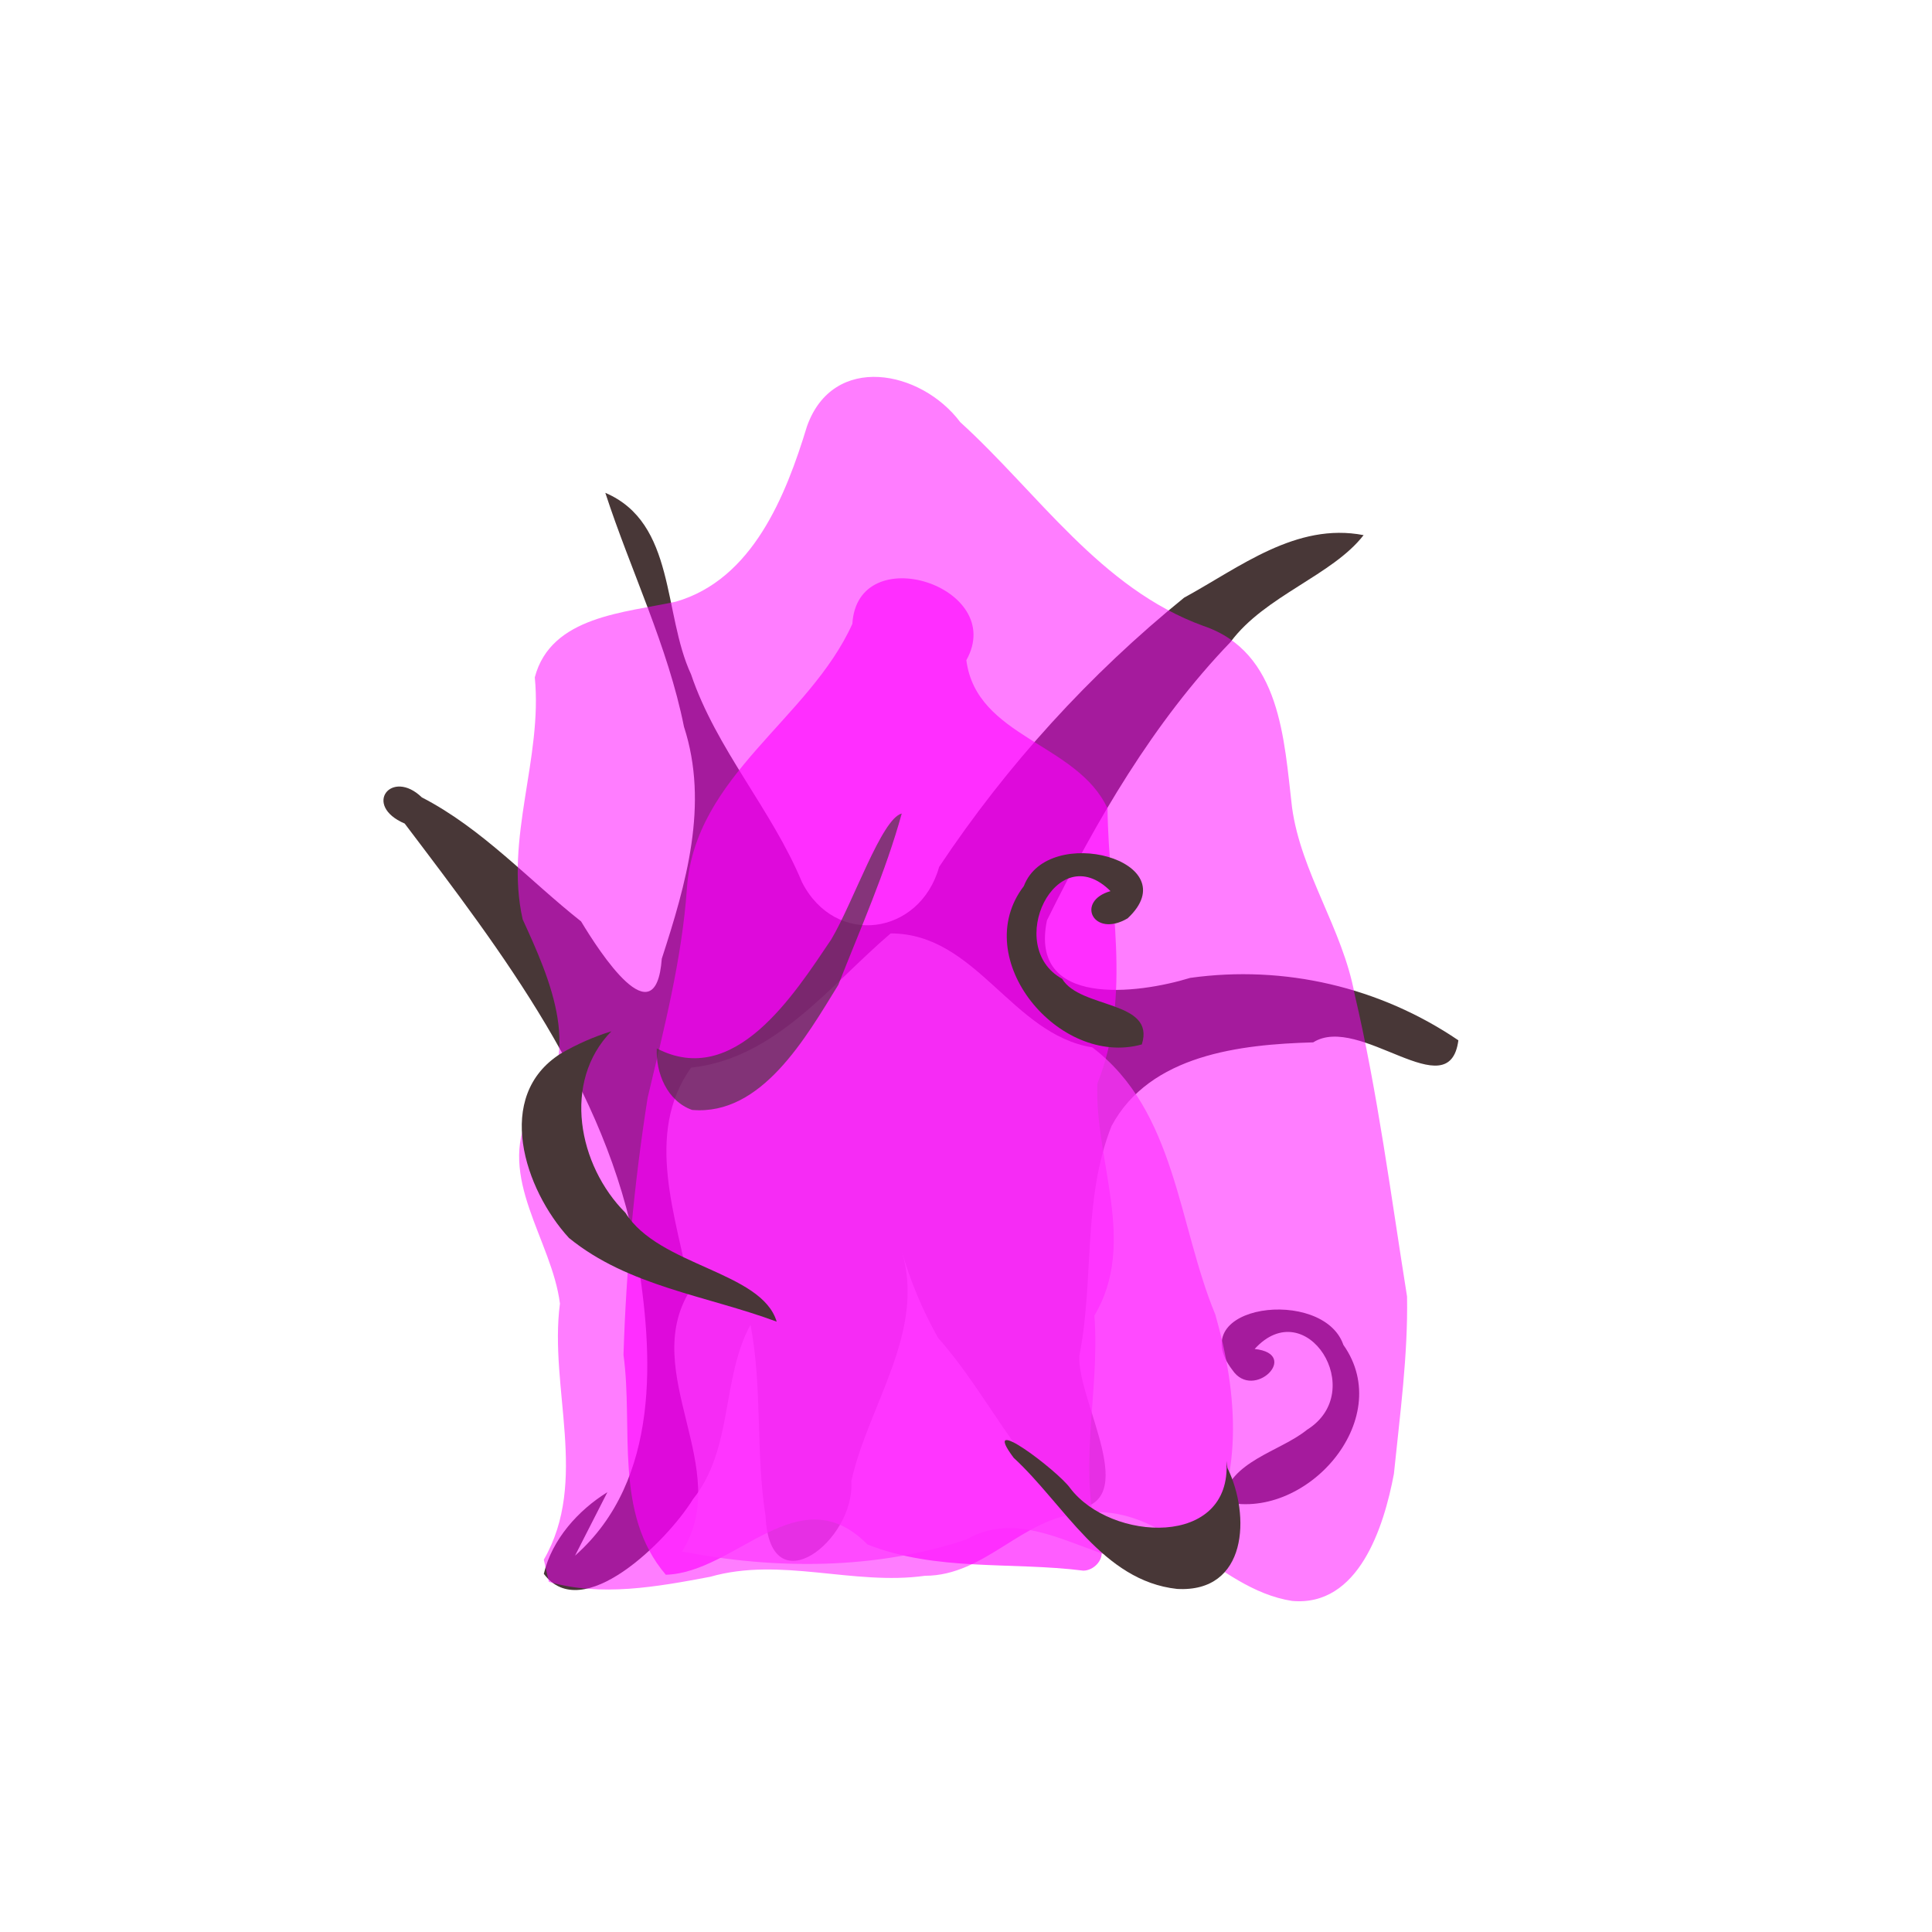
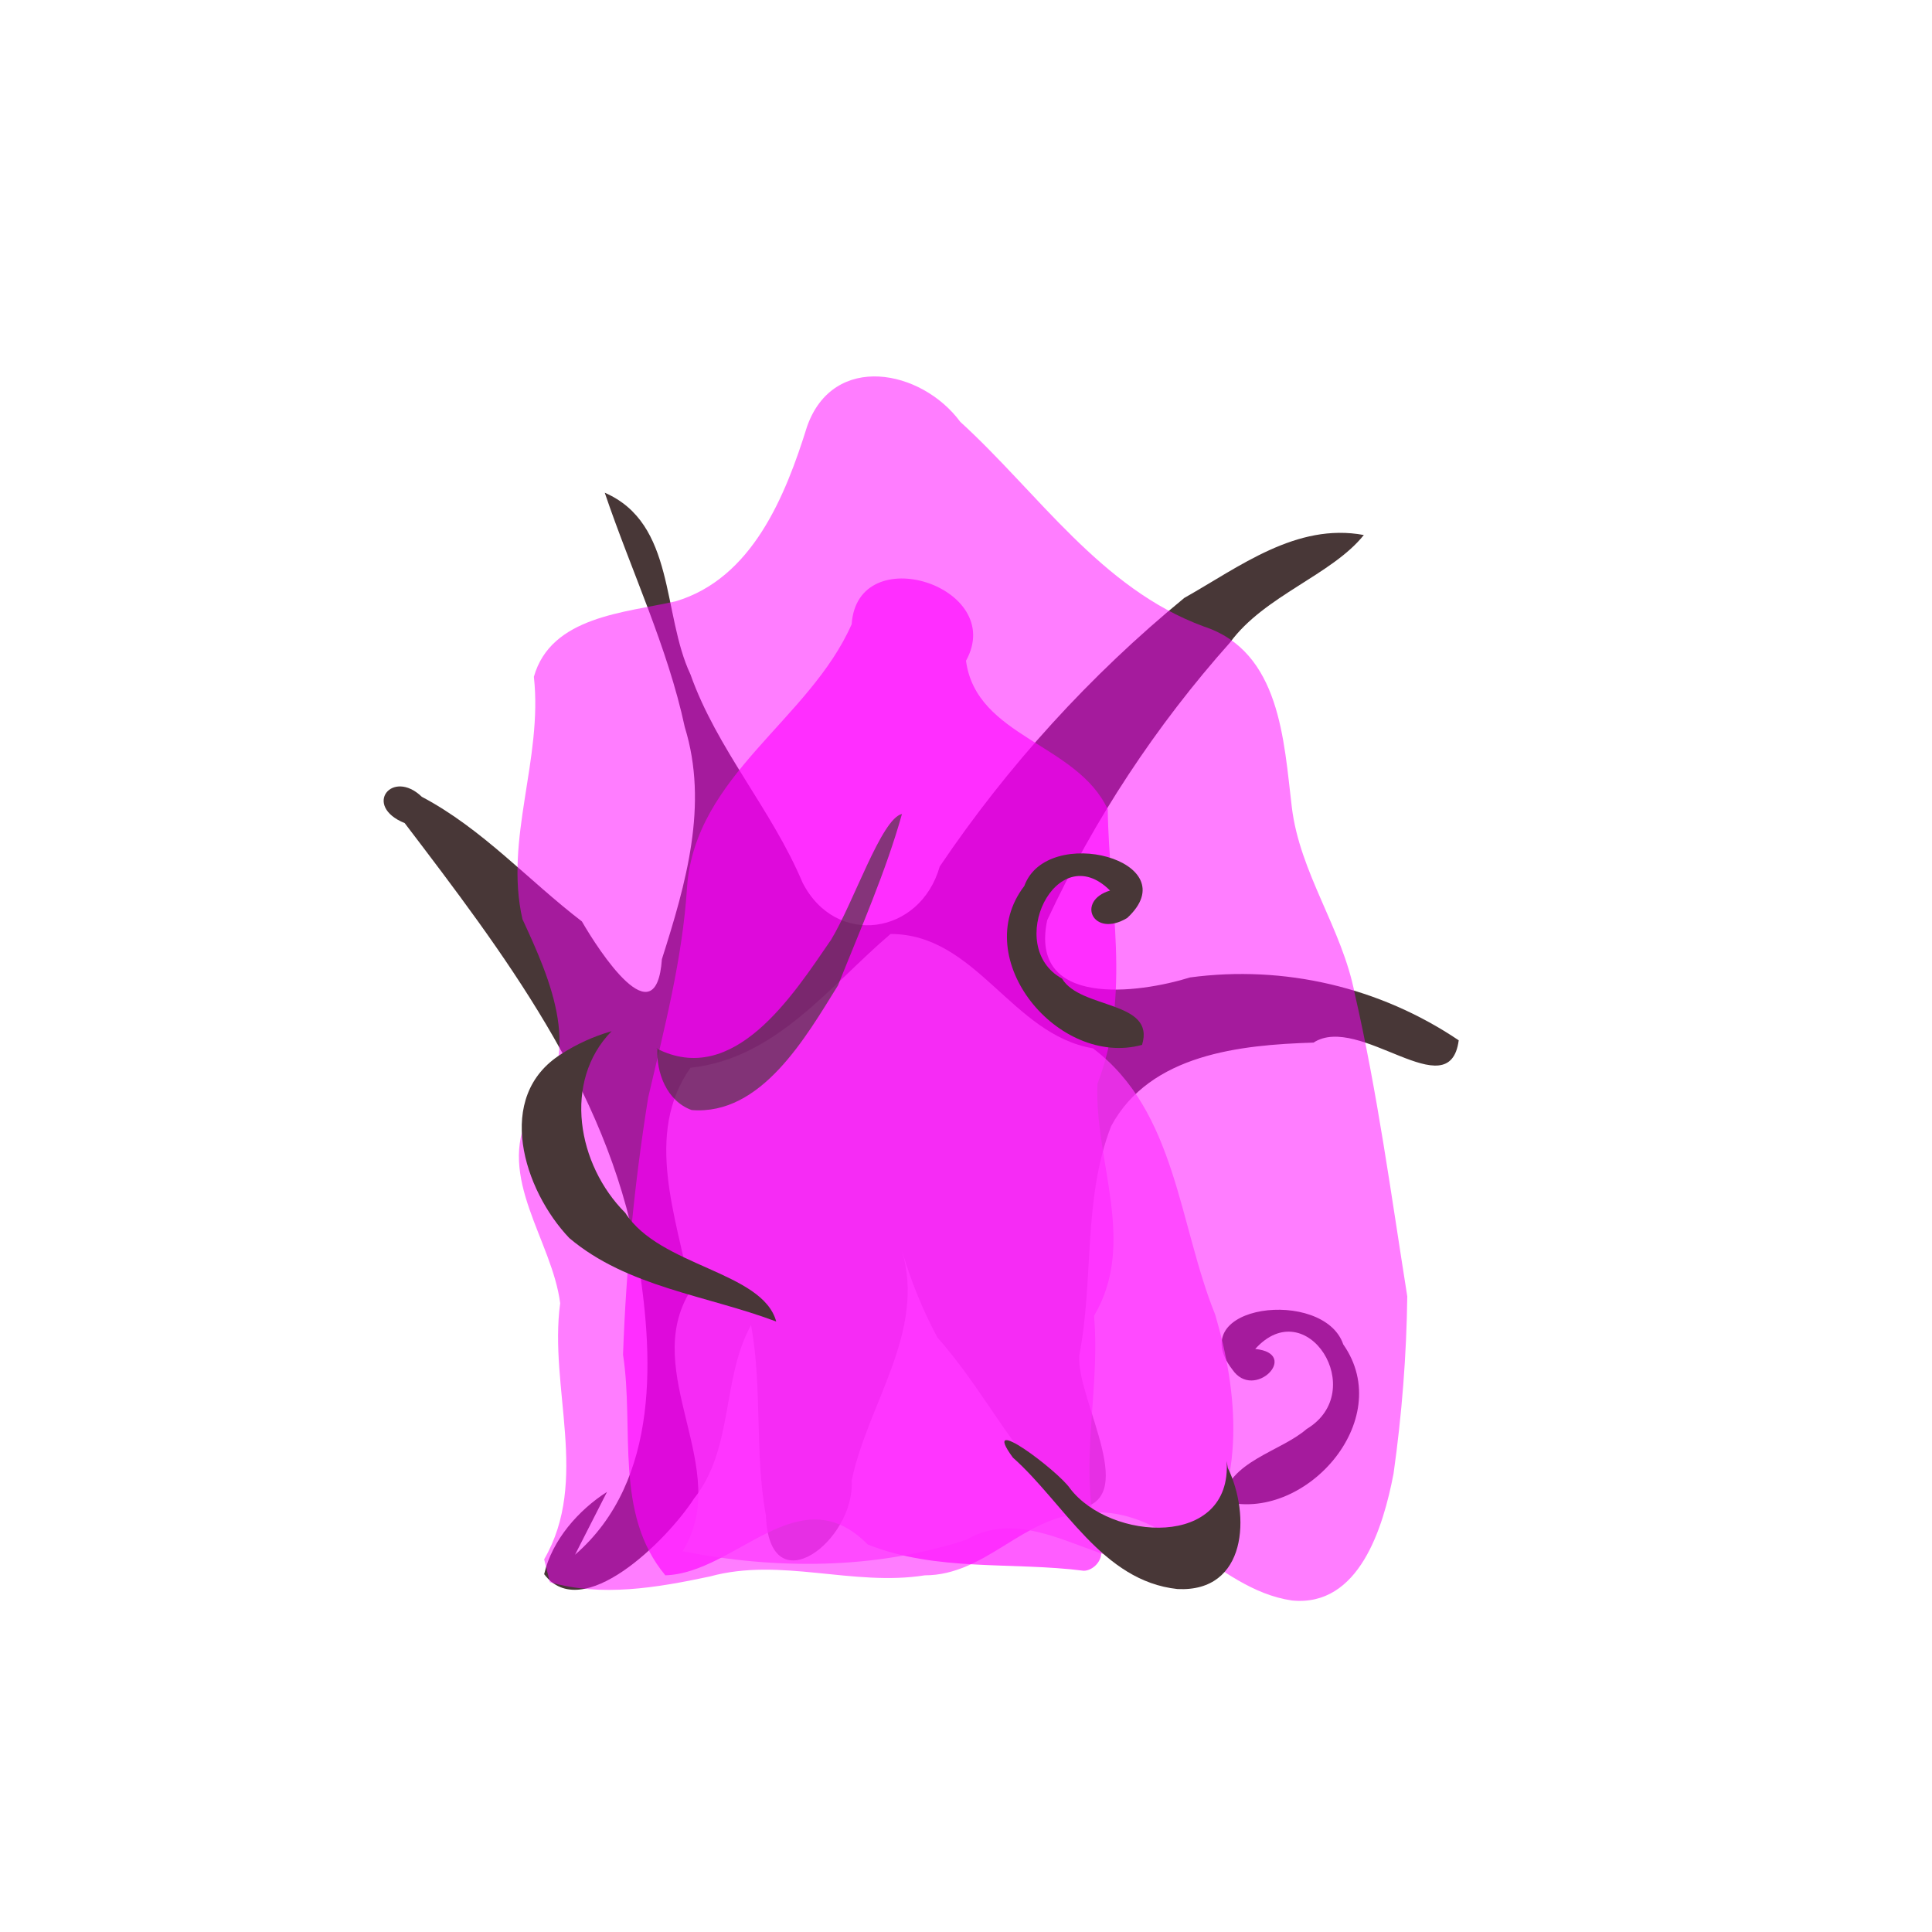
- <svg xmlns="http://www.w3.org/2000/svg" width="64" height="64" viewBox="0 0 16.9 16.9" version="1.1" id="svg11622">
-   <defs id="defs11626" />
-   <path d="m 10.693,13.131 c 0.714,0.194 1.526,-0.706 1.058,-1.367 -0.176,-0.512 -1.411,-0.353 -0.97,0.221 0.185,0.273 0.6,-0.141 0.194,-0.185 0.45,-0.494 0.997,0.37 0.459,0.706 -0.238,0.194 -0.679,0.273 -0.741,0.626" style="fill:#483737;fill-opacity:1;stroke:none;stroke-width:0.288px;stroke-linecap:butt;stroke-linejoin:miter;stroke-opacity:1" id="path11604" />
-   <path d="M 5.03,13.608 C 5.78,12.946 5.718,11.844 5.568,10.962 5.304,9.515 4.395,8.333 3.54,7.204 3.169,7.045 3.425,6.719 3.69,6.975 4.219,7.248 4.625,7.698 5.083,8.06 5.242,8.324 5.736,9.092 5.789,8.386 6.001,7.733 6.204,7.036 5.983,6.357 5.842,5.652 5.516,4.99 5.295,4.311 5.912,4.575 5.798,5.369 6.045,5.899 6.265,6.551 6.75,7.08 7.015,7.716 7.306,8.289 8.047,8.183 8.215,7.583 A 10.585,10.585 0 0 1 10.358,5.228 C 10.843,4.964 11.337,4.567 11.928,4.681 11.655,5.034 11.064,5.211 10.764,5.616 10.085,6.322 9.591,7.177 9.158,8.051 9,8.818 9.952,8.695 10.411,8.554 A 3.352,3.352 0 0 1 12.757,9.1 c -0.079,0.6 -0.864,-0.238 -1.27,0.018 -0.635,0.018 -1.429,0.106 -1.764,0.732 -0.256,0.644 -0.15,1.35 -0.282,2.011 -0.018,0.397 0.556,1.288 -0.044,1.341 -0.503,-0.397 -0.767,-1.023 -1.191,-1.499 a 3.528,3.528 0 0 1 -0.318,-0.759 c 0.212,0.706 -0.291,1.341 -0.441,2.011 0.035,0.52 -0.714,1.103 -0.75,0.309 -0.088,-0.556 -0.026,-1.12 -0.132,-1.676 -0.256,0.467 -0.15,1.085 -0.503,1.526 -0.229,0.37 -0.97,1.103 -1.305,0.653 0.071,-0.3 0.3,-0.556 0.556,-0.714" style="fill:#483737;stroke-width:0.708" id="path11606" />
-   <path d="M 4.757,13.643 C 5.154,12.955 4.801,12.143 4.898,11.403 4.828,10.847 4.342,10.3 4.633,9.735 5.127,9.259 4.81,8.562 4.572,8.042 4.413,7.336 4.748,6.631 4.678,5.925 4.819,5.387 5.471,5.36 5.912,5.263 6.583,5.069 6.874,4.337 7.059,3.729 7.288,3.085 8.056,3.235 8.4,3.693 c 0.679,0.617 1.226,1.455 2.126,1.782 0.679,0.229 0.706,0.997 0.776,1.588 0.079,0.573 0.441,1.058 0.547,1.632 0.203,0.864 0.318,1.764 0.459,2.646 0.009,0.512 -0.062,1.032 -0.115,1.552 -0.088,0.467 -0.309,1.164 -0.891,1.111 -0.679,-0.106 -1.103,-0.873 -1.844,-0.767 -0.512,0.035 -0.838,0.547 -1.367,0.547 -0.626,0.088 -1.261,-0.168 -1.879,0.009 -0.467,0.088 -0.953,0.176 -1.411,0.044 z" style="fill:#ff00ff;fill-opacity:0.511;stroke-width:0.793" id="path11608" />
-   <path d="M 9.635,13.564 C 9.405,12.893 9.626,12.196 9.573,11.508 c 0.379,-0.635 0,-1.358 0.026,-2.029 C 9.908,8.703 9.696,7.874 9.688,7.072 9.423,6.498 8.541,6.454 8.453,5.775 8.814,5.131 7.5,4.708 7.456,5.457 7.077,6.295 6.08,6.781 6.009,7.768 5.965,8.395 5.807,9.003 5.665,9.603 Q 5.489,10.723 5.454,11.852 c 0.088,0.644 -0.088,1.385 0.37,1.923 0.617,-0.018 1.164,-0.873 1.764,-0.265 0.6,0.238 1.261,0.15 1.888,0.229 0.088,0 0.176,-0.088 0.159,-0.176" style="fill:#ff00ff;fill-opacity:0.634;stroke-width:0.793" id="path11610" />
-   <path d="M 5.965,13.572 C 6.424,12.849 5.586,12.011 6.036,11.288 5.921,10.653 5.63,9.921 6.045,9.339 6.786,9.259 7.262,8.615 7.791,8.165 c 0.75,0 1.058,0.882 1.764,0.997 0.732,0.556 0.75,1.552 1.076,2.337 0.194,0.679 0.265,1.473 -0.15,2.082 C 9.811,13.978 9.132,13.078 8.453,13.467 7.659,13.731 6.786,13.731 5.965,13.572" style="fill:#ff37ff;fill-opacity:0.726;stroke-width:0.793" id="path11612" />
-   <path d="M 5.348,9.021 C 4.916,9.462 5.057,10.194 5.471,10.609 5.762,11.076 6.662,11.12 6.794,11.561 6.177,11.332 5.498,11.253 4.977,10.829 4.589,10.406 4.316,9.586 4.907,9.215 q 0.212,-0.123 0.441,-0.194" style="fill:#483737;fill-opacity:1;stroke:none;stroke-width:0.209px;stroke-linecap:butt;stroke-linejoin:miter;stroke-opacity:1" id="path11614" />
-   <path d="m 10.728,12.779 c 0.053,0.767 -1.014,0.706 -1.367,0.238 -0.106,-0.15 -0.803,-0.679 -0.494,-0.265 0.441,0.406 0.776,1.076 1.429,1.147 0.617,0.035 0.644,-0.644 0.441,-1.058 z" style="fill:#483737;fill-opacity:1;stroke:none;stroke-width:0.165px;stroke-linecap:butt;stroke-linejoin:miter;stroke-opacity:1" id="path11616" />
-   <path d="M 5.745,9.171 C 6.424,9.524 6.944,8.703 7.271,8.218 7.465,7.892 7.712,7.16 7.888,7.116 7.747,7.627 7.527,8.121 7.333,8.615 7.05,9.074 6.662,9.762 6.054,9.709 5.833,9.63 5.736,9.383 5.745,9.171" style="fill:#483737;fill-opacity:0.661;stroke:none;stroke-width:0.175px;stroke-linecap:butt;stroke-linejoin:miter;stroke-opacity:1" id="path11618" />
-   <path d="M 9.988,9.136 C 9.264,9.339 8.47,8.386 8.956,7.751 9.167,7.195 10.402,7.53 9.864,8.033 9.564,8.21 9.405,7.883 9.714,7.795 9.238,7.319 8.779,8.28 9.291,8.562 9.449,8.827 10.111,8.748 9.988,9.136" style="fill:#483737;fill-opacity:1;stroke:none;stroke-width:0.285px;stroke-linecap:butt;stroke-linejoin:miter;stroke-opacity:1" id="path11620" />
+ <svg xmlns="http://www.w3.org/2000/svg" width="64" height="64" viewBox="0 0 16.9 16.9">
+   <path d="M10.7 13.13c.7.2 1.52-.7 1.05-1.37-.17-.5-1.41-.35-.97.22.19.28.6-.14.2-.18.45-.5 1 .37.45.7-.23.2-.68.28-.74.63" style="fill:#483737;fill-opacity:1;stroke:none;stroke-width:.288px;stroke-linecap:butt;stroke-linejoin:miter;stroke-opacity:1" />
+   <path d="M5.03 13.6c.75-.65.69-1.76.54-2.64C5.3 9.51 4.4 8.33 3.54 7.2c-.37-.15-.11-.48.15-.23.53.28.93.73 1.4 1.09.15.26.65 1.03.7.33.21-.66.41-1.35.2-2.03-.15-.7-.47-1.37-.7-2.05.62.27.5 1.06.75 1.59.23.65.71 1.18.98 1.82.29.57 1.03.46 1.2-.14a11 11 0 0 1 2.14-2.35c.48-.27.98-.66 1.57-.55-.28.35-.87.53-1.17.94a10 10 0 0 0-1.6 2.43c-.16.77.8.64 1.25.5a3.4 3.4 0 0 1 2.35.55c-.08.6-.87-.24-1.27.02-.64.02-1.43.1-1.77.73-.25.64-.15 1.35-.28 2.01-.02.4.56 1.29-.04 1.34-.5-.4-.77-1.02-1.2-1.5a4 4 0 0 1-.31-.76c.21.71-.3 1.34-.44 2.01.03.53-.72 1.1-.75.31-.1-.55-.03-1.12-.13-1.67-.26.47-.15 1.08-.5 1.52-.24.37-.98 1.1-1.31.66.07-.3.3-.56.55-.72" style="fill:#483737;stroke-width:.708" />
+   <path d="M4.76 13.64c.4-.69.04-1.5.14-2.24-.07-.55-.56-1.1-.27-1.66.5-.48.18-1.18-.06-1.7-.16-.7.18-1.4.1-2.12.15-.53.8-.56 1.24-.66.67-.2.96-.92 1.15-1.53.23-.65 1-.5 1.34-.04.68.62 1.23 1.46 2.13 1.79.67.22.7 1 .77 1.58s.44 1.06.55 1.63c.2.87.32 1.77.46 2.65q-.01.77-.12 1.55c-.09.47-.3 1.17-.89 1.11-.68-.1-1.1-.87-1.84-.76-.51.03-.84.54-1.37.54-.63.1-1.26-.16-1.88.01-.47.1-.95.18-1.4.05z" style="fill:#f0f;fill-opacity:.511;stroke-width:.793" />
+   <path d="M9.63 13.56c-.22-.67 0-1.36-.06-2.05.38-.64 0-1.36.03-2.03.3-.78.1-1.6.09-2.4-.27-.58-1.15-.63-1.24-1.3.36-.65-.95-1.07-1-.32-.37.84-1.37 1.32-1.44 2.3-.04.63-.2 1.24-.34 1.84q-.18 1.12-.22 2.25c.1.65-.08 1.39.37 1.93.62-.02 1.17-.88 1.77-.27.6.24 1.26.15 1.89.23.08 0 .17-.09.15-.18" style="fill:#f0f;fill-opacity:.634;stroke-width:.793" />
+   <path d="M5.97 13.57c.45-.72-.38-1.56.07-2.28-.12-.64-.41-1.37 0-1.95.75-.08 1.22-.72 1.75-1.17.75 0 1.06.88 1.77 1 .73.55.75 1.54 1.07 2.33.2.68.27 1.47-.15 2.08-.67.4-1.35-.5-2.03-.11-.8.26-1.66.26-2.48.1" style="fill:#ff37ff;fill-opacity:.726;stroke-width:.793" />
+   <path d="M5.35 9.02c-.43.44-.3 1.17.12 1.59.3.47 1.2.51 1.32.95-.61-.23-1.3-.3-1.81-.73-.4-.42-.66-1.24-.07-1.61q.2-.13.44-.2" style="fill:#483737;fill-opacity:1;stroke:none;stroke-width:.209px;stroke-linecap:butt;stroke-linejoin:miter;stroke-opacity:1" />
+   <path d="M10.73 12.78c.05.77-1.02.7-1.37.24-.1-.15-.8-.68-.5-.27.45.4.78 1.08 1.44 1.15.61.03.64-.65.44-1.06z" style="fill:#483737;fill-opacity:1;stroke:none;stroke-width:.165px;stroke-linecap:butt;stroke-linejoin:miter;stroke-opacity:1" />
+   <path d="M5.74 9.17c.68.35 1.2-.47 1.53-.95.2-.33.44-1.06.62-1.1-.14.5-.36 1-.56 1.5-.28.45-.67 1.14-1.28 1.09-.22-.08-.31-.33-.3-.54" style="fill:#483737;fill-opacity:.661;stroke:none;stroke-width:.175px;stroke-linecap:butt;stroke-linejoin:miter;stroke-opacity:1" />
+   <path d="M9.99 9.14c-.73.2-1.52-.75-1.03-1.39.2-.55 1.44-.22.9.28-.3.18-.45-.15-.15-.24-.47-.47-.93.49-.42.77.16.27.82.19.7.58" style="fill:#483737;fill-opacity:1;stroke:none;stroke-width:.285px;stroke-linecap:butt;stroke-linejoin:miter;stroke-opacity:1" />
</svg>
